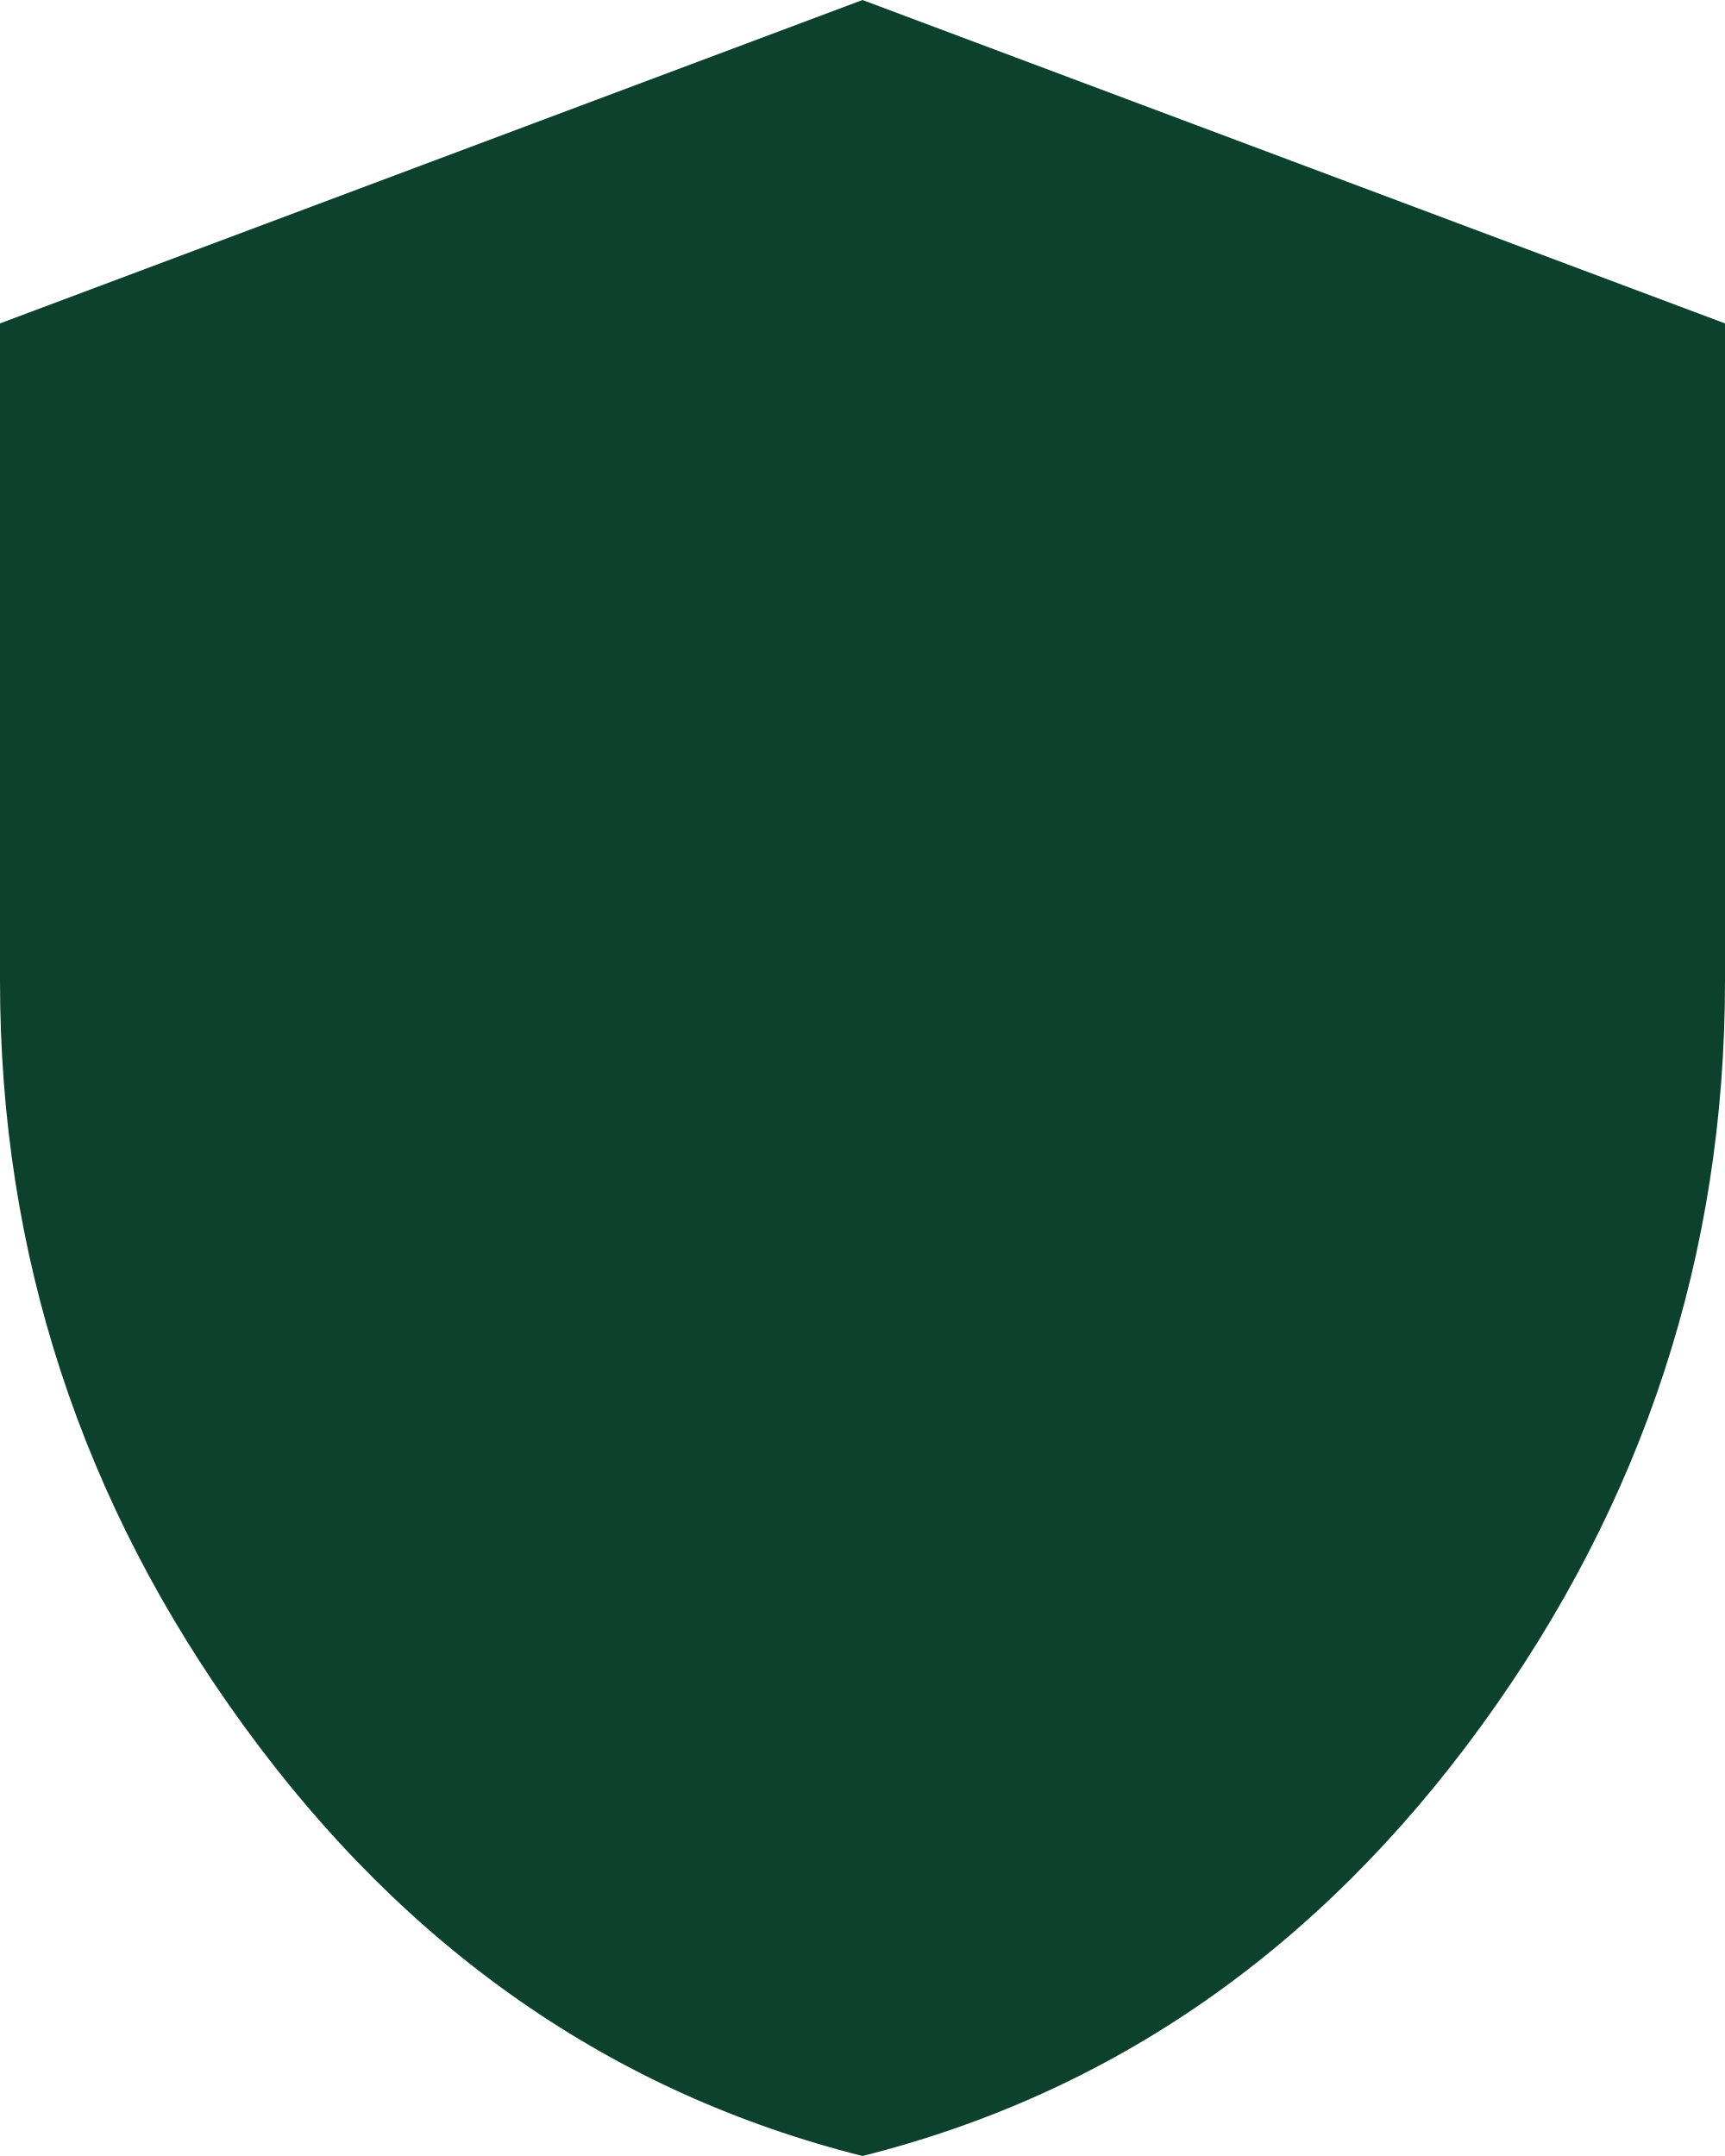
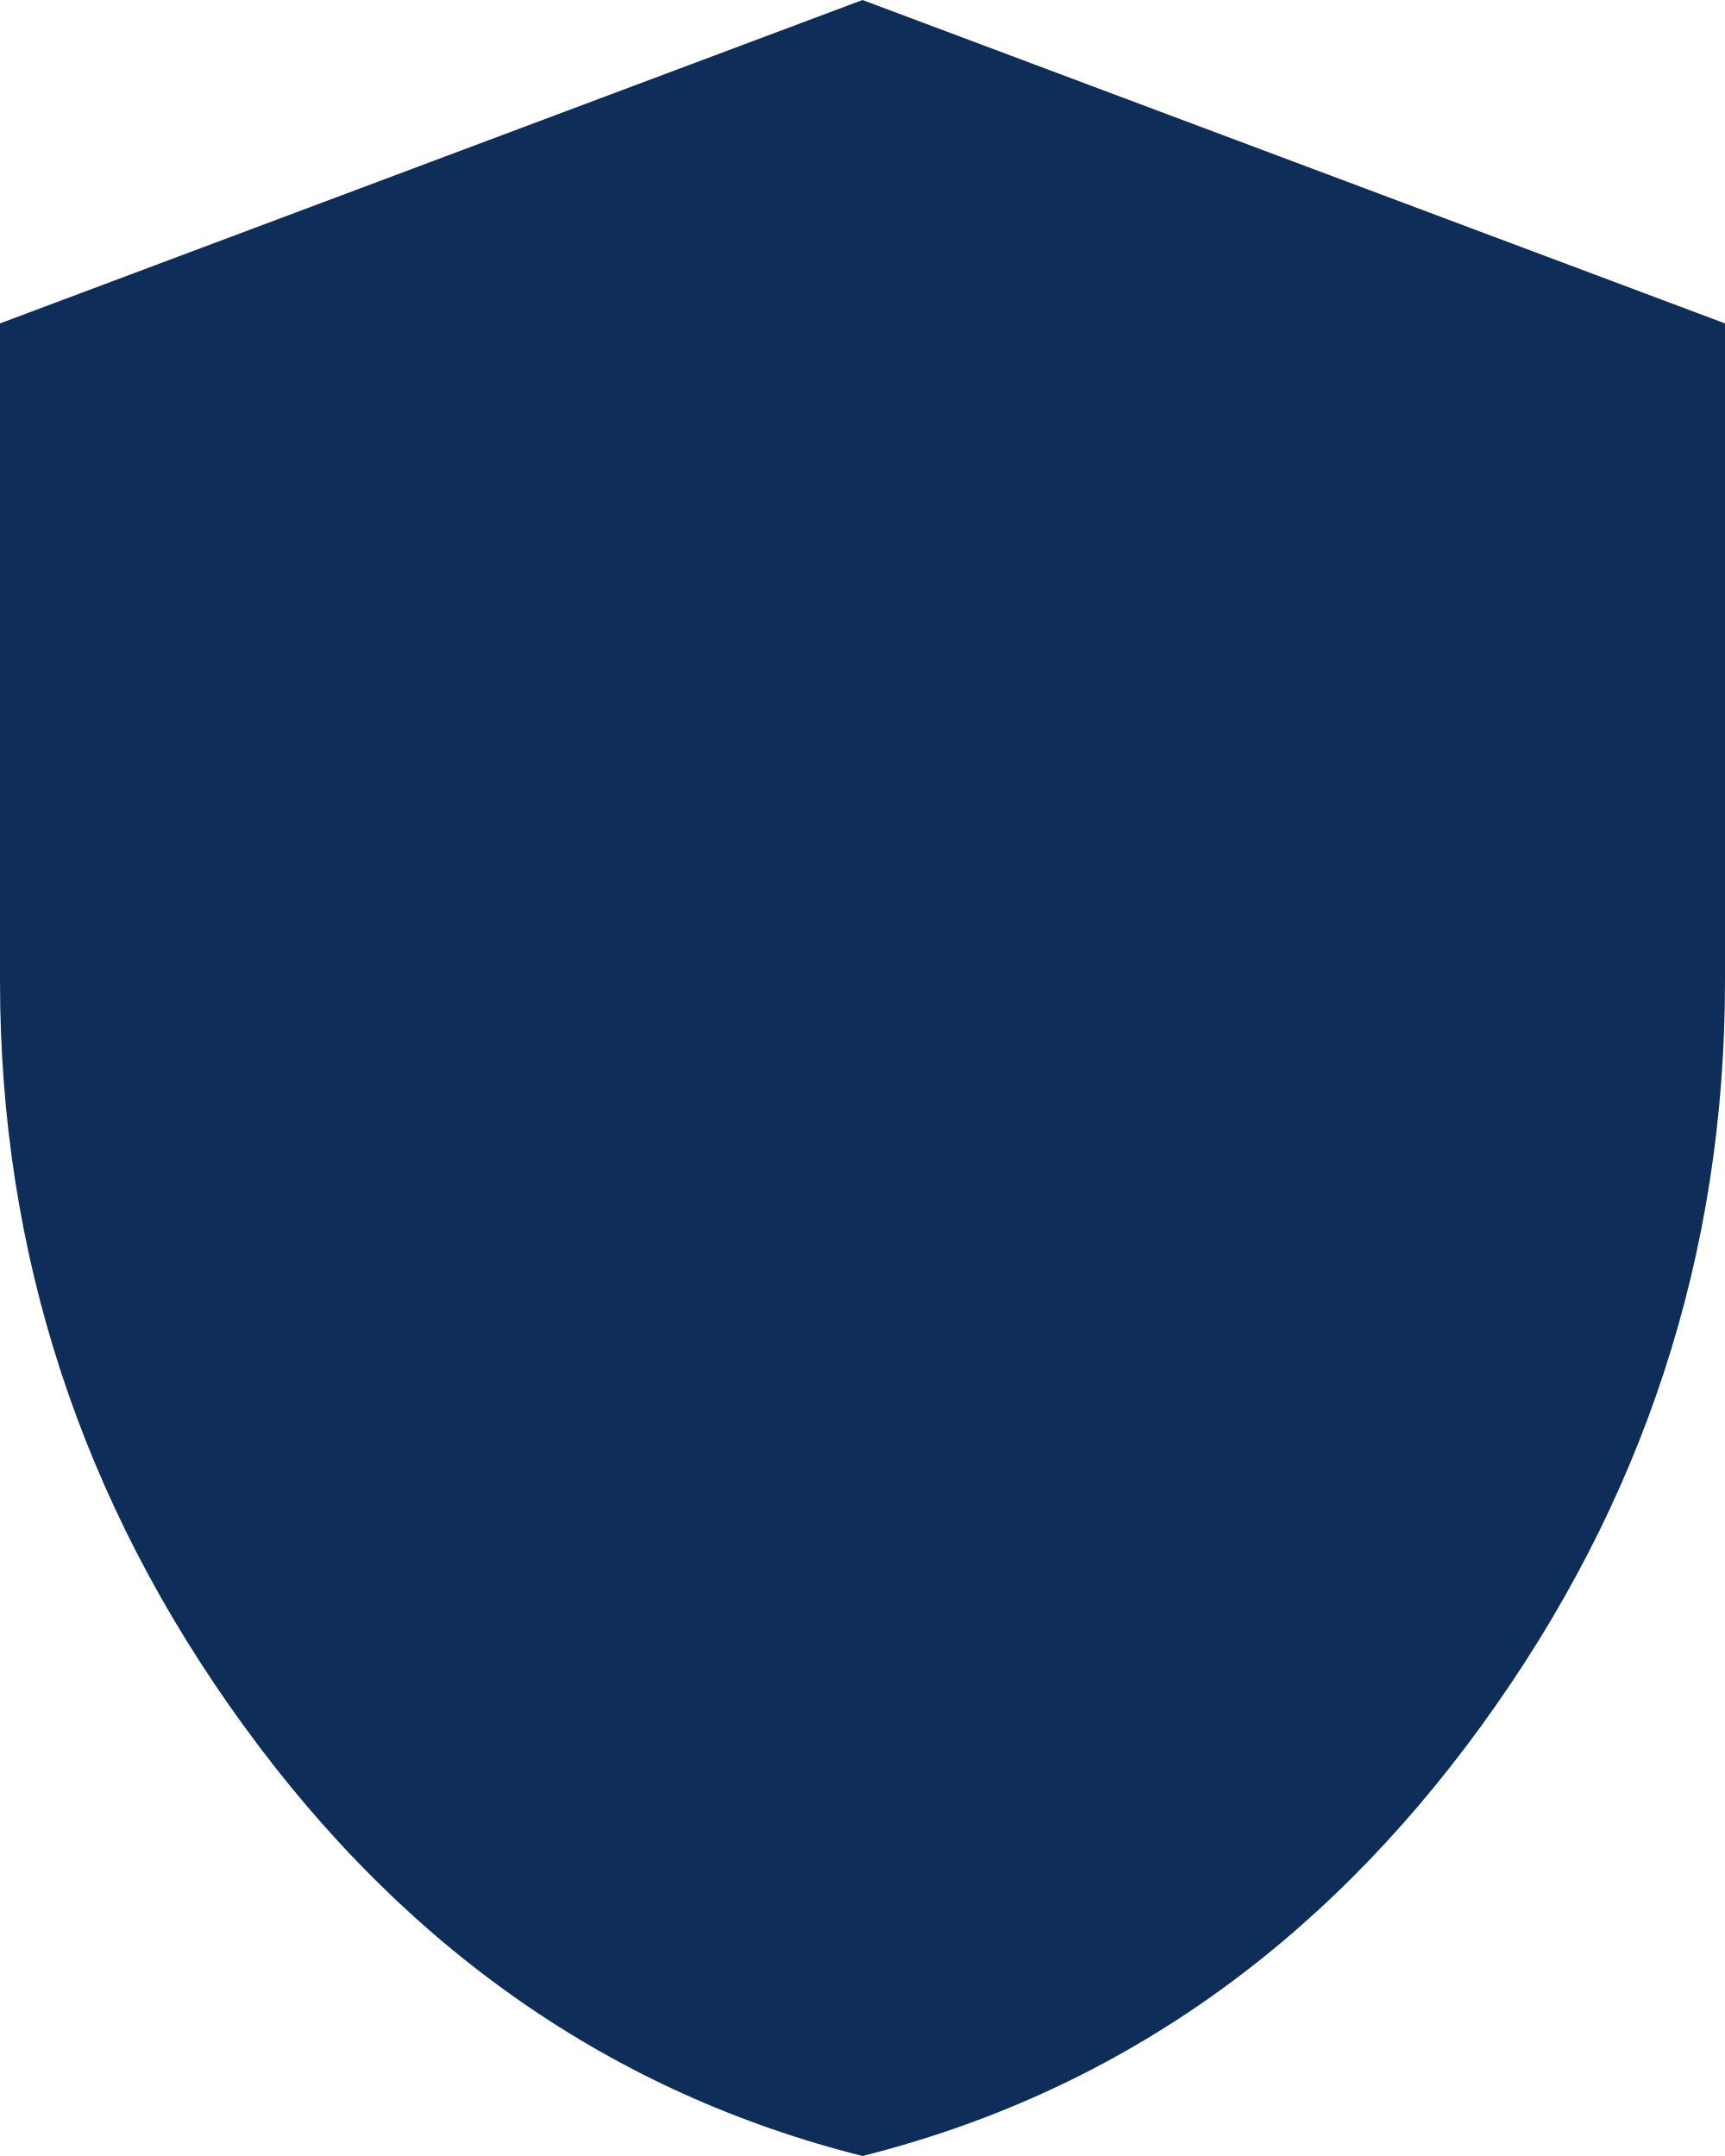
<svg xmlns="http://www.w3.org/2000/svg" preserveAspectRatio="none" overflow="visible" style="display: block;" width="16" height="20" viewBox="0 0 16 20" fill="none">
  <g id="Container">
-     <path id="Icon" d="M8 20C5.683 19.417 3.771 18.087 2.263 16.012C0.754 13.938 0 11.633 0 9.1V3L8 0L16 3V9.1C16 11.633 15.246 13.938 13.738 16.012C12.229 18.087 10.317 19.417 8 20V20" fill="#0C412D" />
+     <path id="Icon" d="M8 20C5.683 19.417 3.771 18.087 2.263 16.012C0.754 13.938 0 11.633 0 9.1V3L8 0L16 3V9.1C16 11.633 15.246 13.938 13.738 16.012C12.229 18.087 10.317 19.417 8 20V20" fill="#0F2D59" />
  </g>
</svg>
